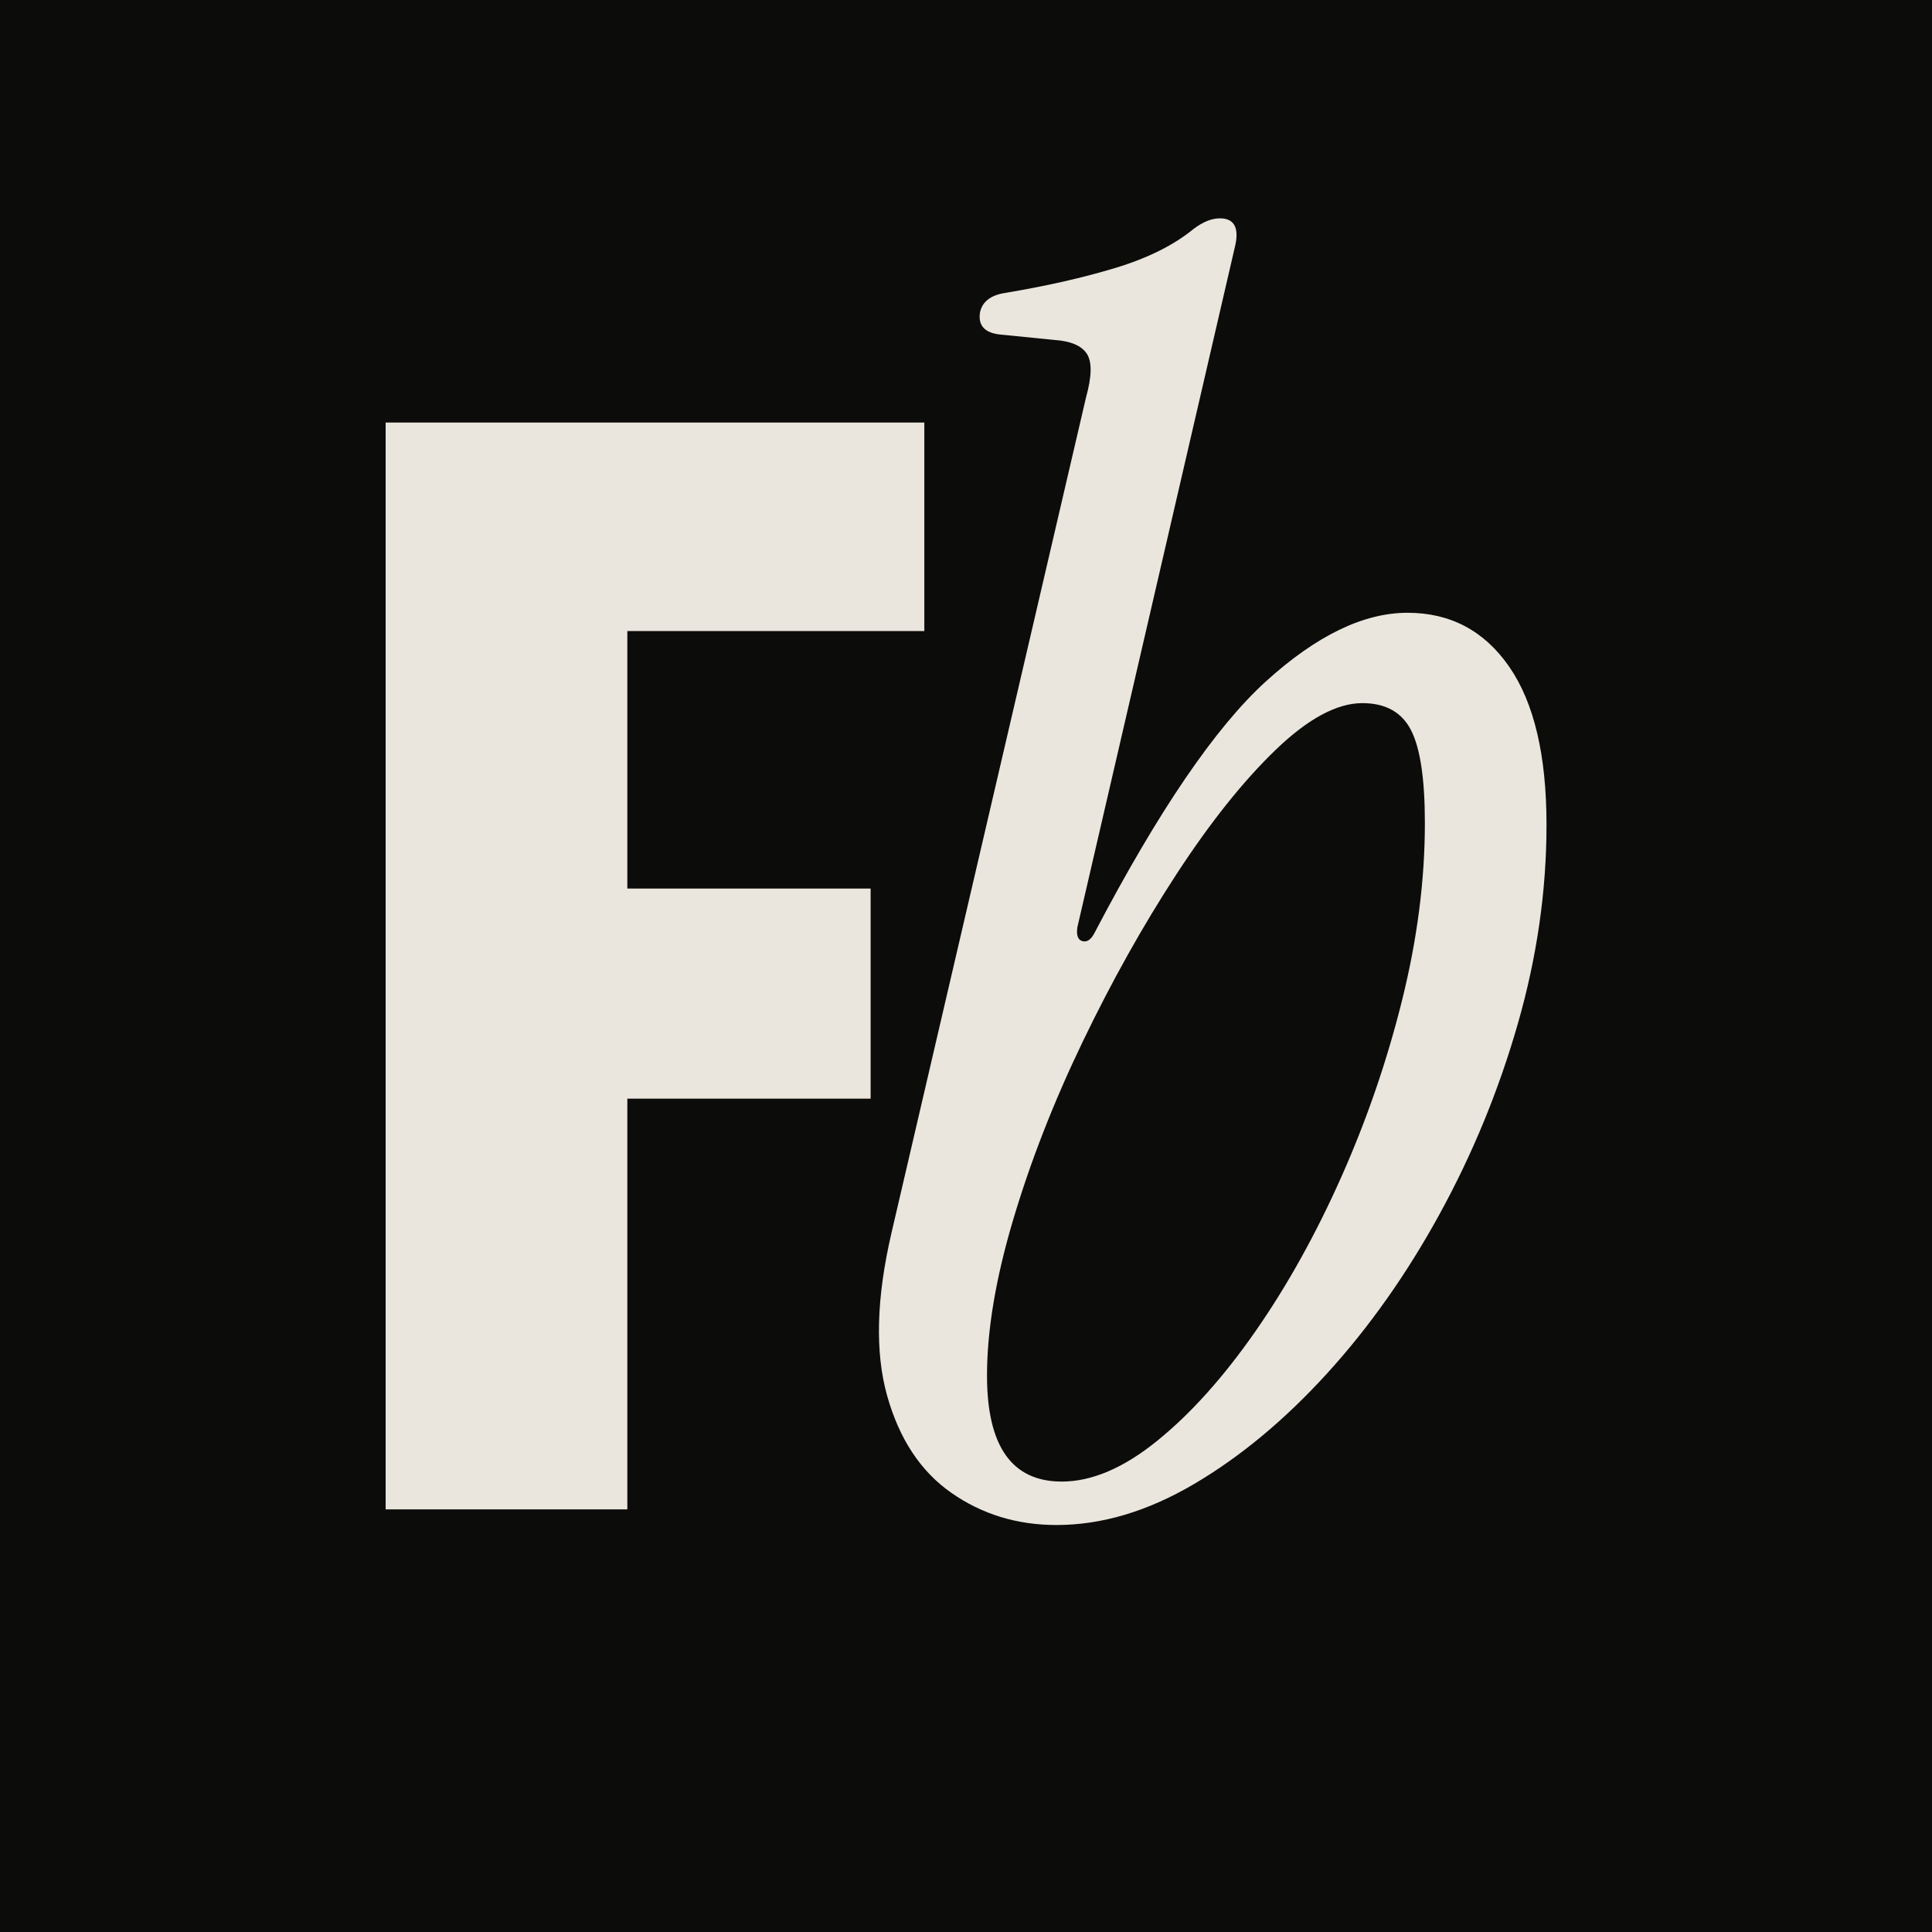
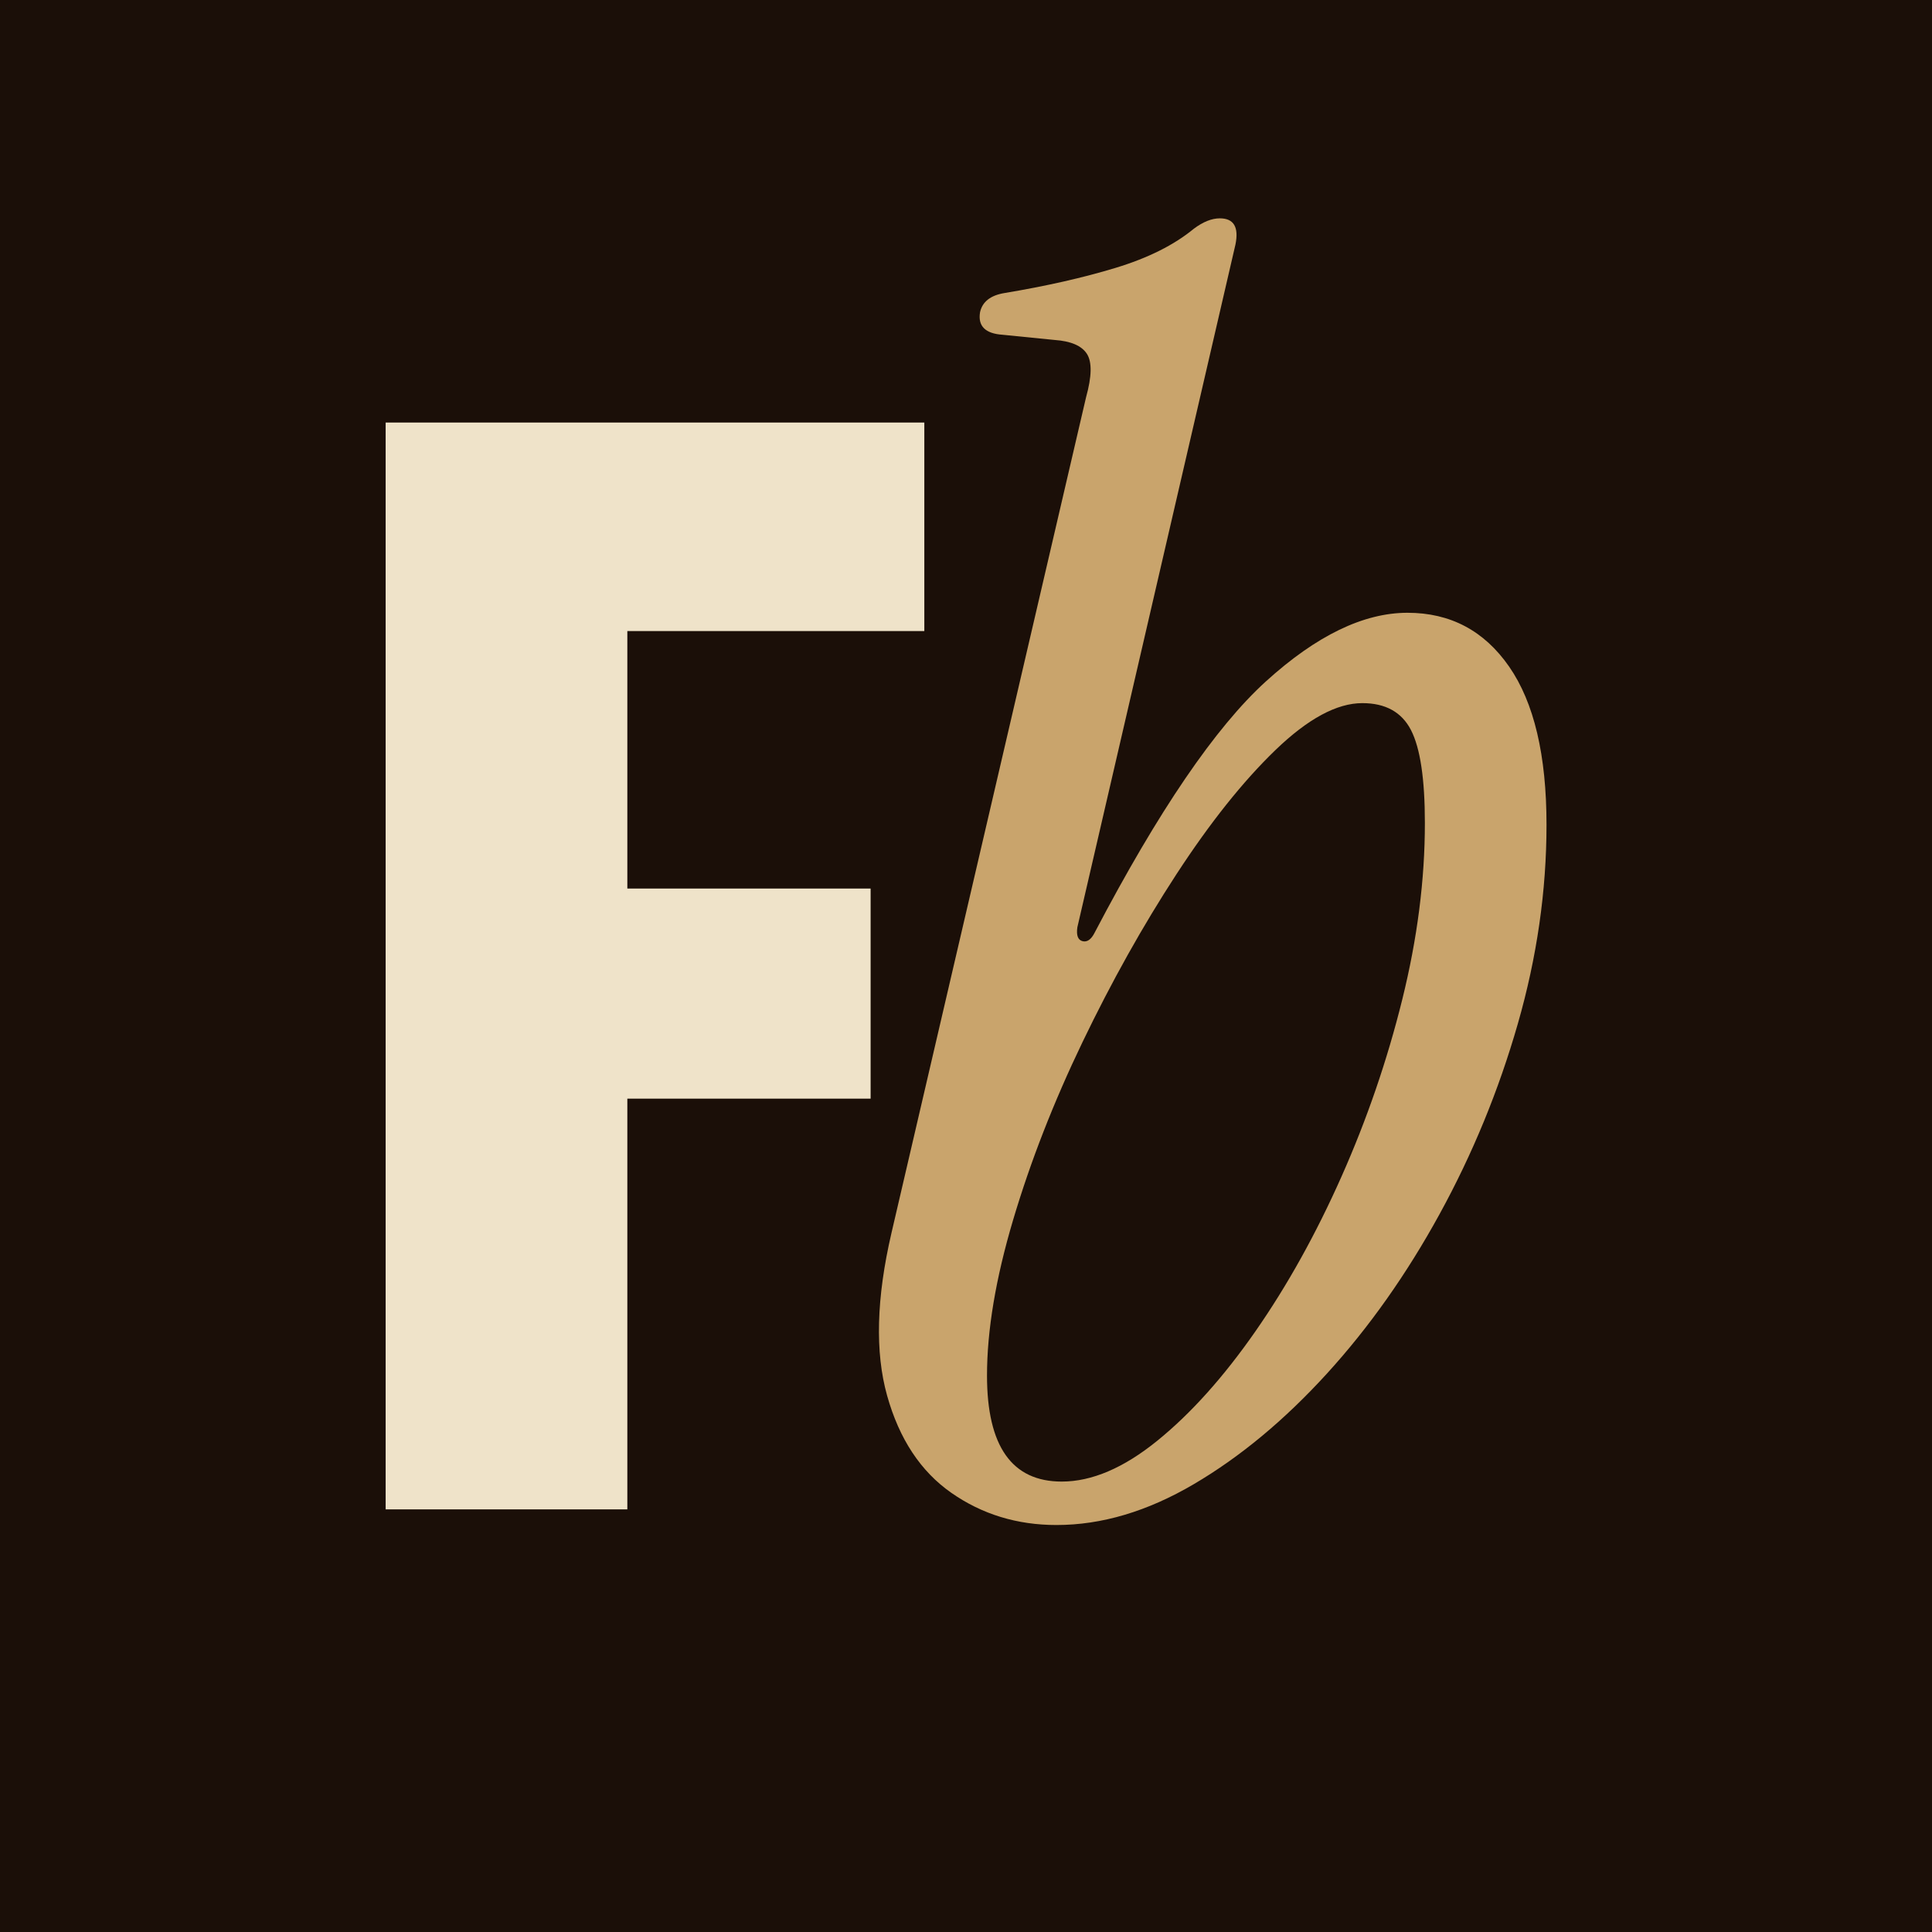
<svg xmlns="http://www.w3.org/2000/svg" viewBox="0 0 64 64">
-   <rect width="64" height="64" fill="#0C0C0B" />
-   <g fill="#EBE6DD">
+   <rect width="64" height="64" fill="#1B0F08" />
+   <g fill="#EFE3C9">
    <path transform="translate(10.42 50) scale(0.05233 -0.05233)" d="M45 0V688H386V556H198V393H352V260H198V0Z" />
-     <path transform="translate(27.17 50) scale(0.05756 -0.05756)" d="M136 -9Q102 -9 75.5 9.5Q49 28 38.5 65.5Q28 103 41 159L153 640Q158 658 153.5 665.0Q149 672 135 673L105 676Q90 677 92 689Q94 698 106 700Q142 706 170.0 714.5Q198 723 215 737Q223 743 230 743Q242 743 239 728L148 335Q147 328 151.0 327.0Q155 326 158 332Q213 437 256.5 476.5Q300 516 338 516Q375 516 396.5 485.0Q418 454 418 394Q418 337 401.5 279.5Q385 222 356.5 170.0Q328 118 291.5 78.0Q255 38 215.0 14.5Q175 -9 136 -9ZM139 16Q165 16 194.0 39.5Q223 63 250.5 102.5Q278 142 300.0 191.5Q322 241 335.0 293.5Q348 346 348 395Q348 433 340.0 448.5Q332 464 312 464Q290 464 262.0 437.0Q234 410 205.0 365.5Q176 321 151.0 269.0Q126 217 111.0 166.5Q96 116 96 77Q96 16 139 16Z" />
+     <path fill="#C9A46C" transform="translate(27.17 50) scale(0.05756 -0.05756)" d="M136 -9Q102 -9 75.5 9.5Q49 28 38.5 65.5Q28 103 41 159L153 640Q158 658 153.5 665.0Q149 672 135 673L105 676Q90 677 92 689Q94 698 106 700Q142 706 170.0 714.5Q198 723 215 737Q223 743 230 743Q242 743 239 728L148 335Q147 328 151.0 327.0Q155 326 158 332Q213 437 256.5 476.5Q300 516 338 516Q375 516 396.5 485.0Q418 454 418 394Q418 337 401.5 279.5Q385 222 356.5 170.0Q328 118 291.5 78.0Q255 38 215.0 14.5Q175 -9 136 -9ZM139 16Q165 16 194.0 39.5Q223 63 250.5 102.5Q278 142 300.0 191.5Q322 241 335.0 293.5Q348 346 348 395Q348 433 340.0 448.5Q332 464 312 464Q290 464 262.0 437.0Q234 410 205.0 365.5Q176 321 151.0 269.0Q126 217 111.0 166.5Q96 116 96 77Q96 16 139 16Z" />
  </g>
</svg>
